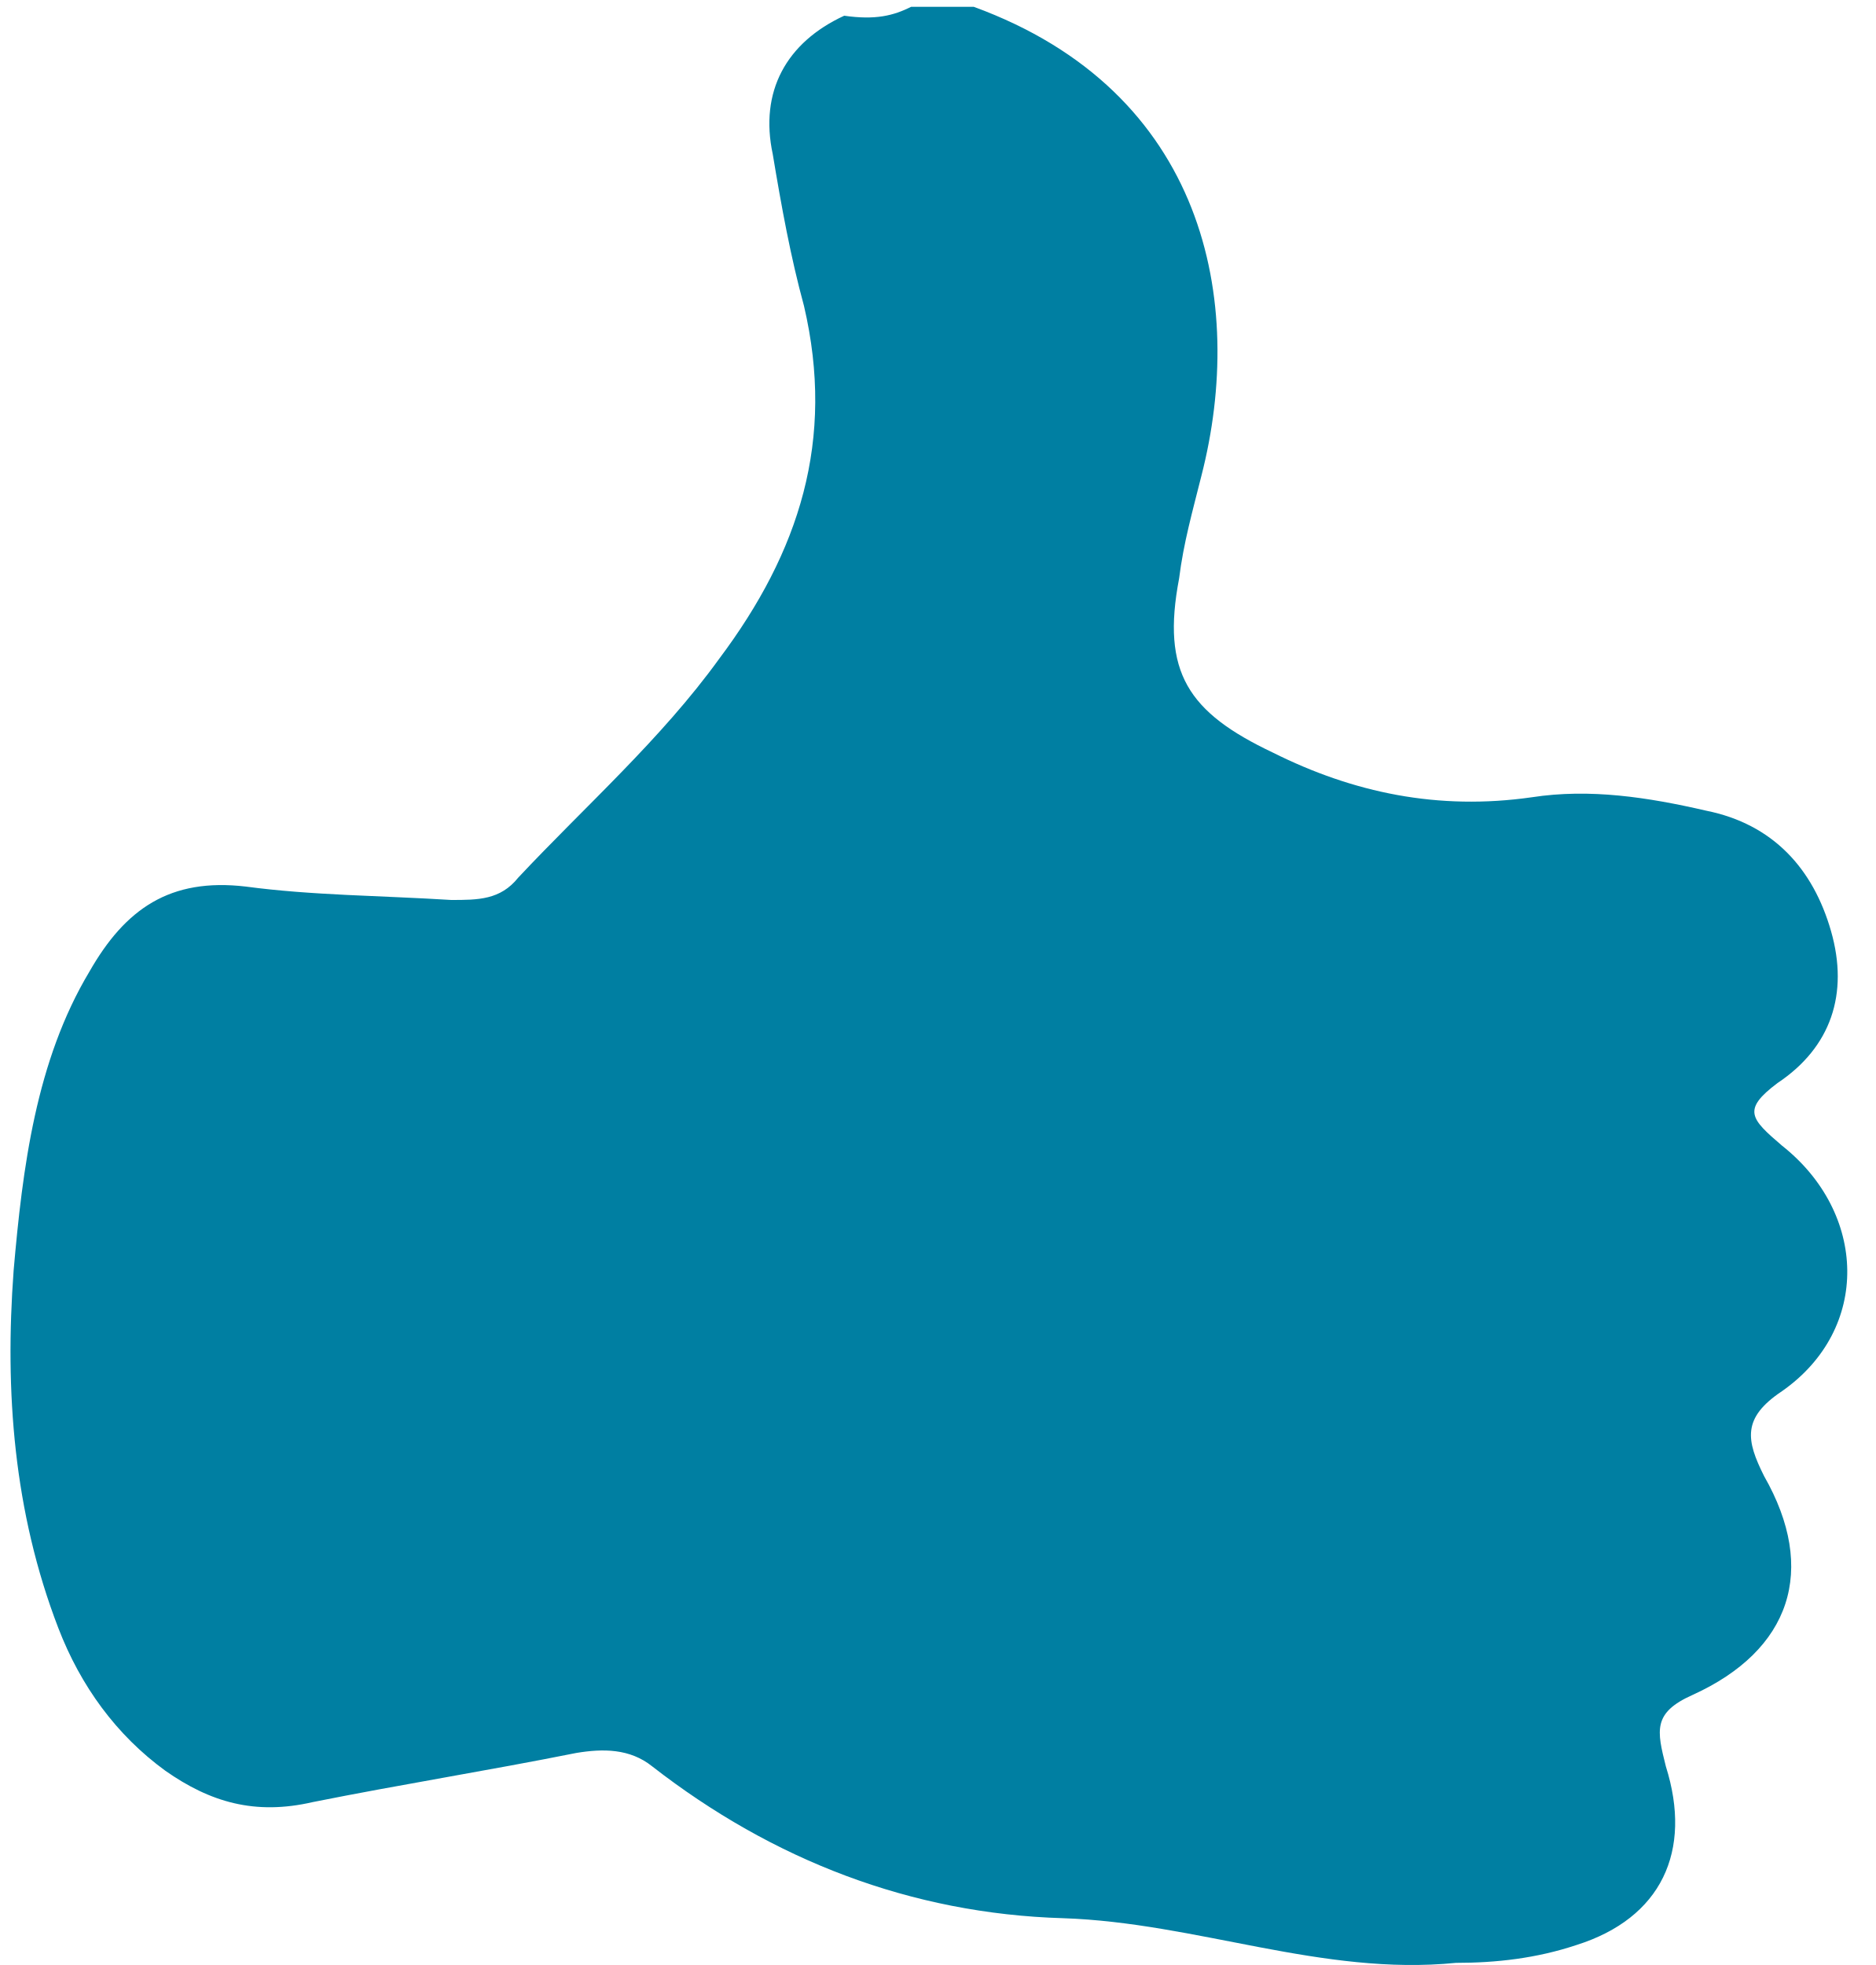
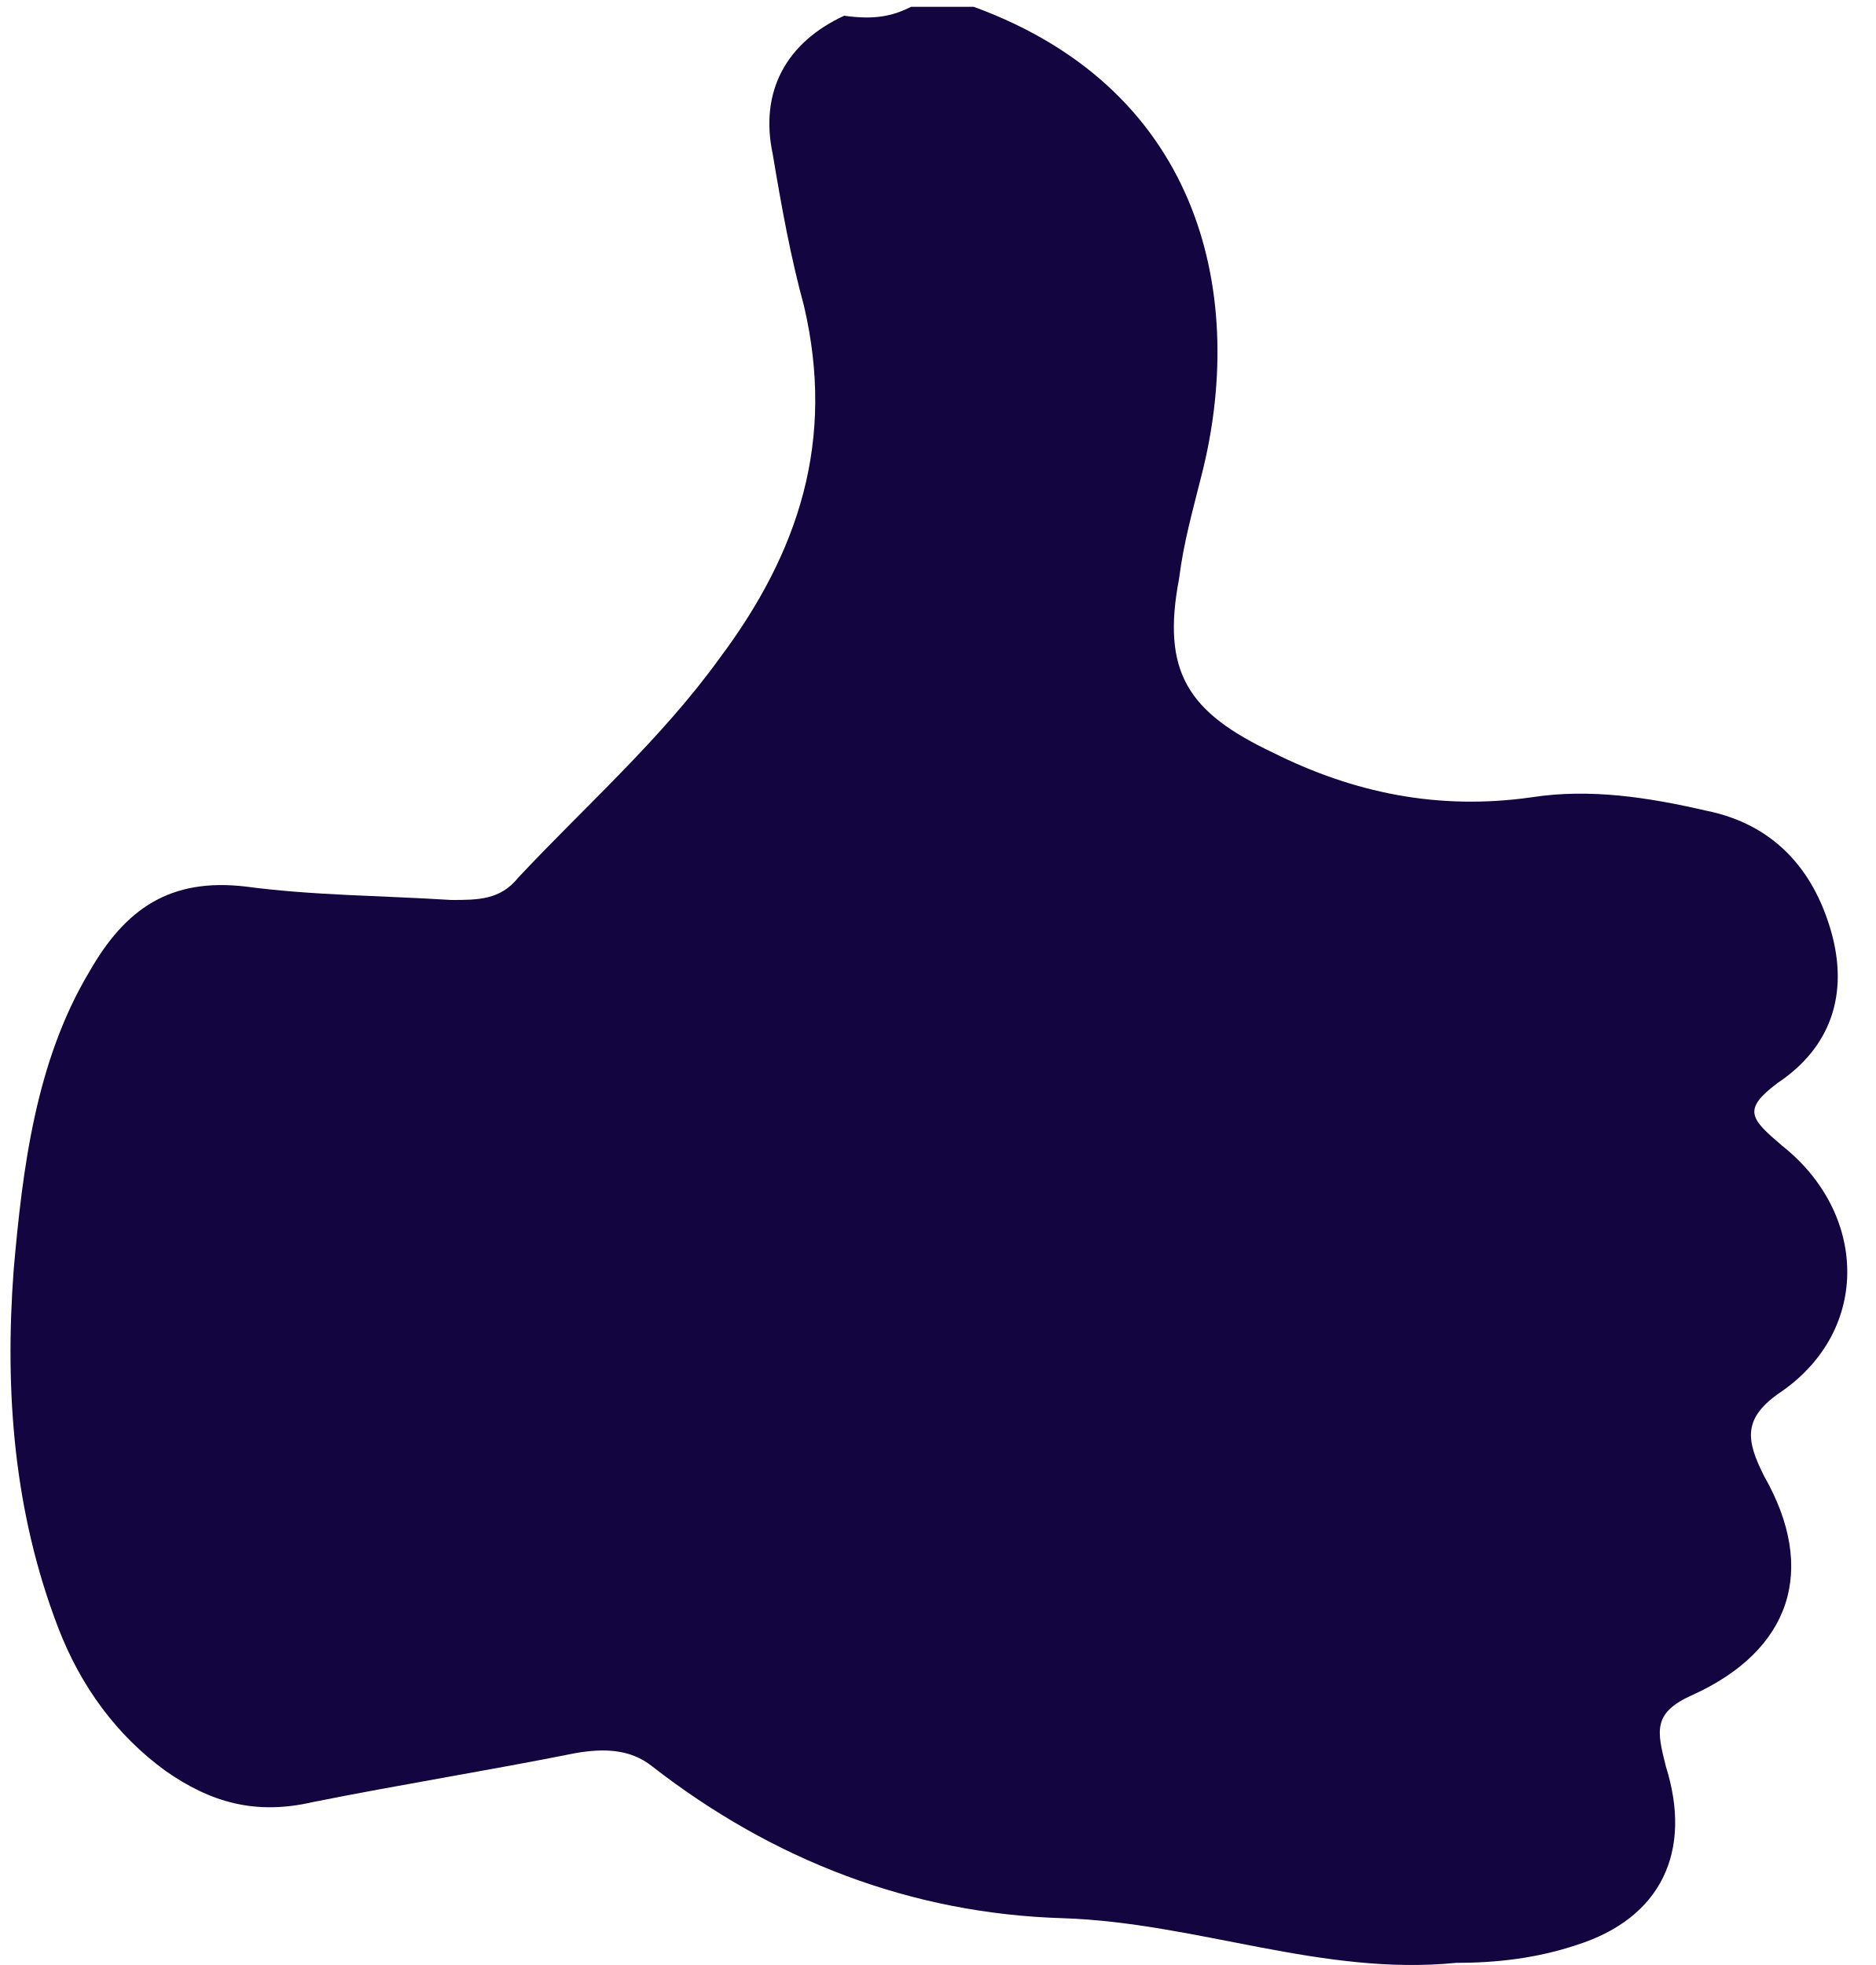
<svg xmlns="http://www.w3.org/2000/svg" width="42" height="44" viewBox="0 0 42 44" fill="none">
-   <path d="M20.405 0.152C20.905 0.152 21.305 0.152 21.805 0.152C27.005 2.052 27.905 6.752 26.905 10.652C26.705 11.452 26.505 12.152 26.405 12.952C26.005 15.052 26.605 15.952 28.505 16.852C30.305 17.752 32.205 18.152 34.305 17.852C35.605 17.652 36.905 17.852 38.205 18.152C39.705 18.452 40.605 19.452 41.005 20.852C41.405 22.252 41.005 23.452 39.805 24.252C39.005 24.852 39.205 25.052 39.905 25.652C41.805 27.152 41.905 29.752 39.905 31.152C39.005 31.752 39.105 32.252 39.505 33.052C40.705 35.152 40.105 36.952 37.905 37.952C37.005 38.352 37.105 38.752 37.305 39.552C37.905 41.452 37.205 42.952 35.305 43.552C34.405 43.852 33.505 43.952 32.605 43.952C29.605 44.252 26.805 43.052 23.805 42.952C20.405 42.852 17.305 41.652 14.605 39.552C14.105 39.152 13.505 39.152 12.905 39.252C10.905 39.652 9.005 39.952 7.005 40.352C5.705 40.652 4.705 40.352 3.705 39.652C2.605 38.852 1.805 37.752 1.305 36.452C0.305 33.852 0.105 31.152 0.305 28.452C0.505 26.152 0.805 23.752 2.005 21.752C2.805 20.352 3.805 19.652 5.505 19.852C7.005 20.052 8.505 20.052 10.105 20.152C10.705 20.152 11.205 20.152 11.605 19.652C13.105 18.052 14.805 16.552 16.105 14.752C17.905 12.352 18.705 9.852 18.005 6.852C17.705 5.752 17.505 4.652 17.305 3.452C17.005 2.052 17.605 0.952 18.905 0.352C19.605 0.452 20.005 0.352 20.405 0.152Z" fill="#007FA2" />
+   <path d="M20.405 0.152C20.905 0.152 21.305 0.152 21.805 0.152C27.005 2.052 27.905 6.752 26.905 10.652C26.705 11.452 26.505 12.152 26.405 12.952C26.005 15.052 26.605 15.952 28.505 16.852C30.305 17.752 32.205 18.152 34.305 17.852C35.605 17.652 36.905 17.852 38.205 18.152C39.705 18.452 40.605 19.452 41.005 20.852C41.405 22.252 41.005 23.452 39.805 24.252C39.005 24.852 39.205 25.052 39.905 25.652C41.805 27.152 41.905 29.752 39.905 31.152C39.005 31.752 39.105 32.252 39.505 33.052C40.705 35.152 40.105 36.952 37.905 37.952C37.005 38.352 37.105 38.752 37.305 39.552C37.905 41.452 37.205 42.952 35.305 43.552C34.405 43.852 33.505 43.952 32.605 43.952C29.605 44.252 26.805 43.052 23.805 42.952C20.405 42.852 17.305 41.652 14.605 39.552C14.105 39.152 13.505 39.152 12.905 39.252C10.905 39.652 9.005 39.952 7.005 40.352C5.705 40.652 4.705 40.352 3.705 39.652C2.605 38.852 1.805 37.752 1.305 36.452C0.305 33.852 0.105 31.152 0.305 28.452C0.505 26.152 0.805 23.752 2.005 21.752C2.805 20.352 3.805 19.652 5.505 19.852C7.005 20.052 8.505 20.052 10.105 20.152C10.705 20.152 11.205 20.152 11.605 19.652C13.105 18.052 14.805 16.552 16.105 14.752C17.905 12.352 18.705 9.852 18.005 6.852C17.705 5.752 17.505 4.652 17.305 3.452C17.005 2.052 17.605 0.952 18.905 0.352C19.605 0.452 20.005 0.352 20.405 0.152Z" fill="#120540" />
</svg>
